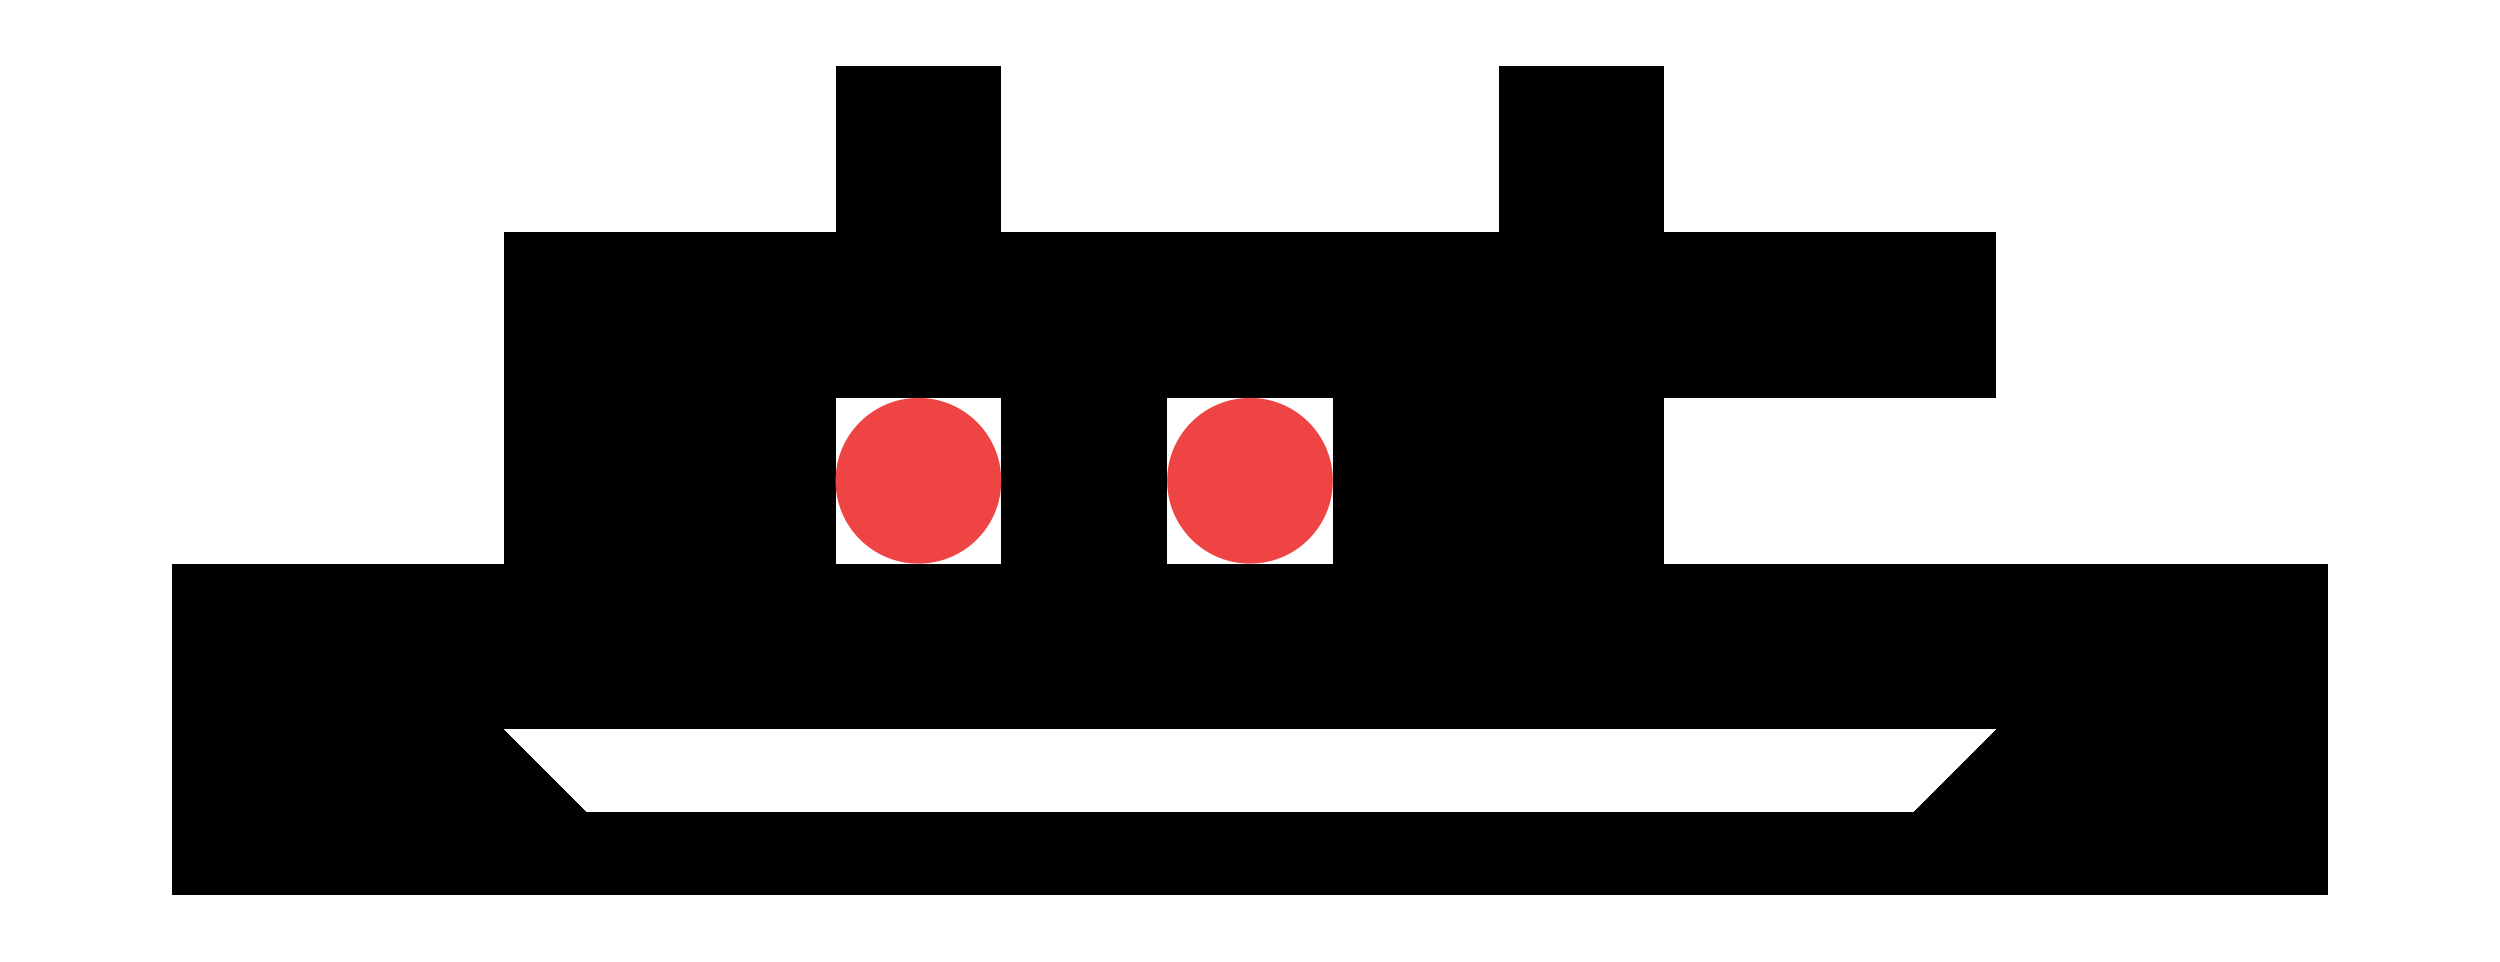
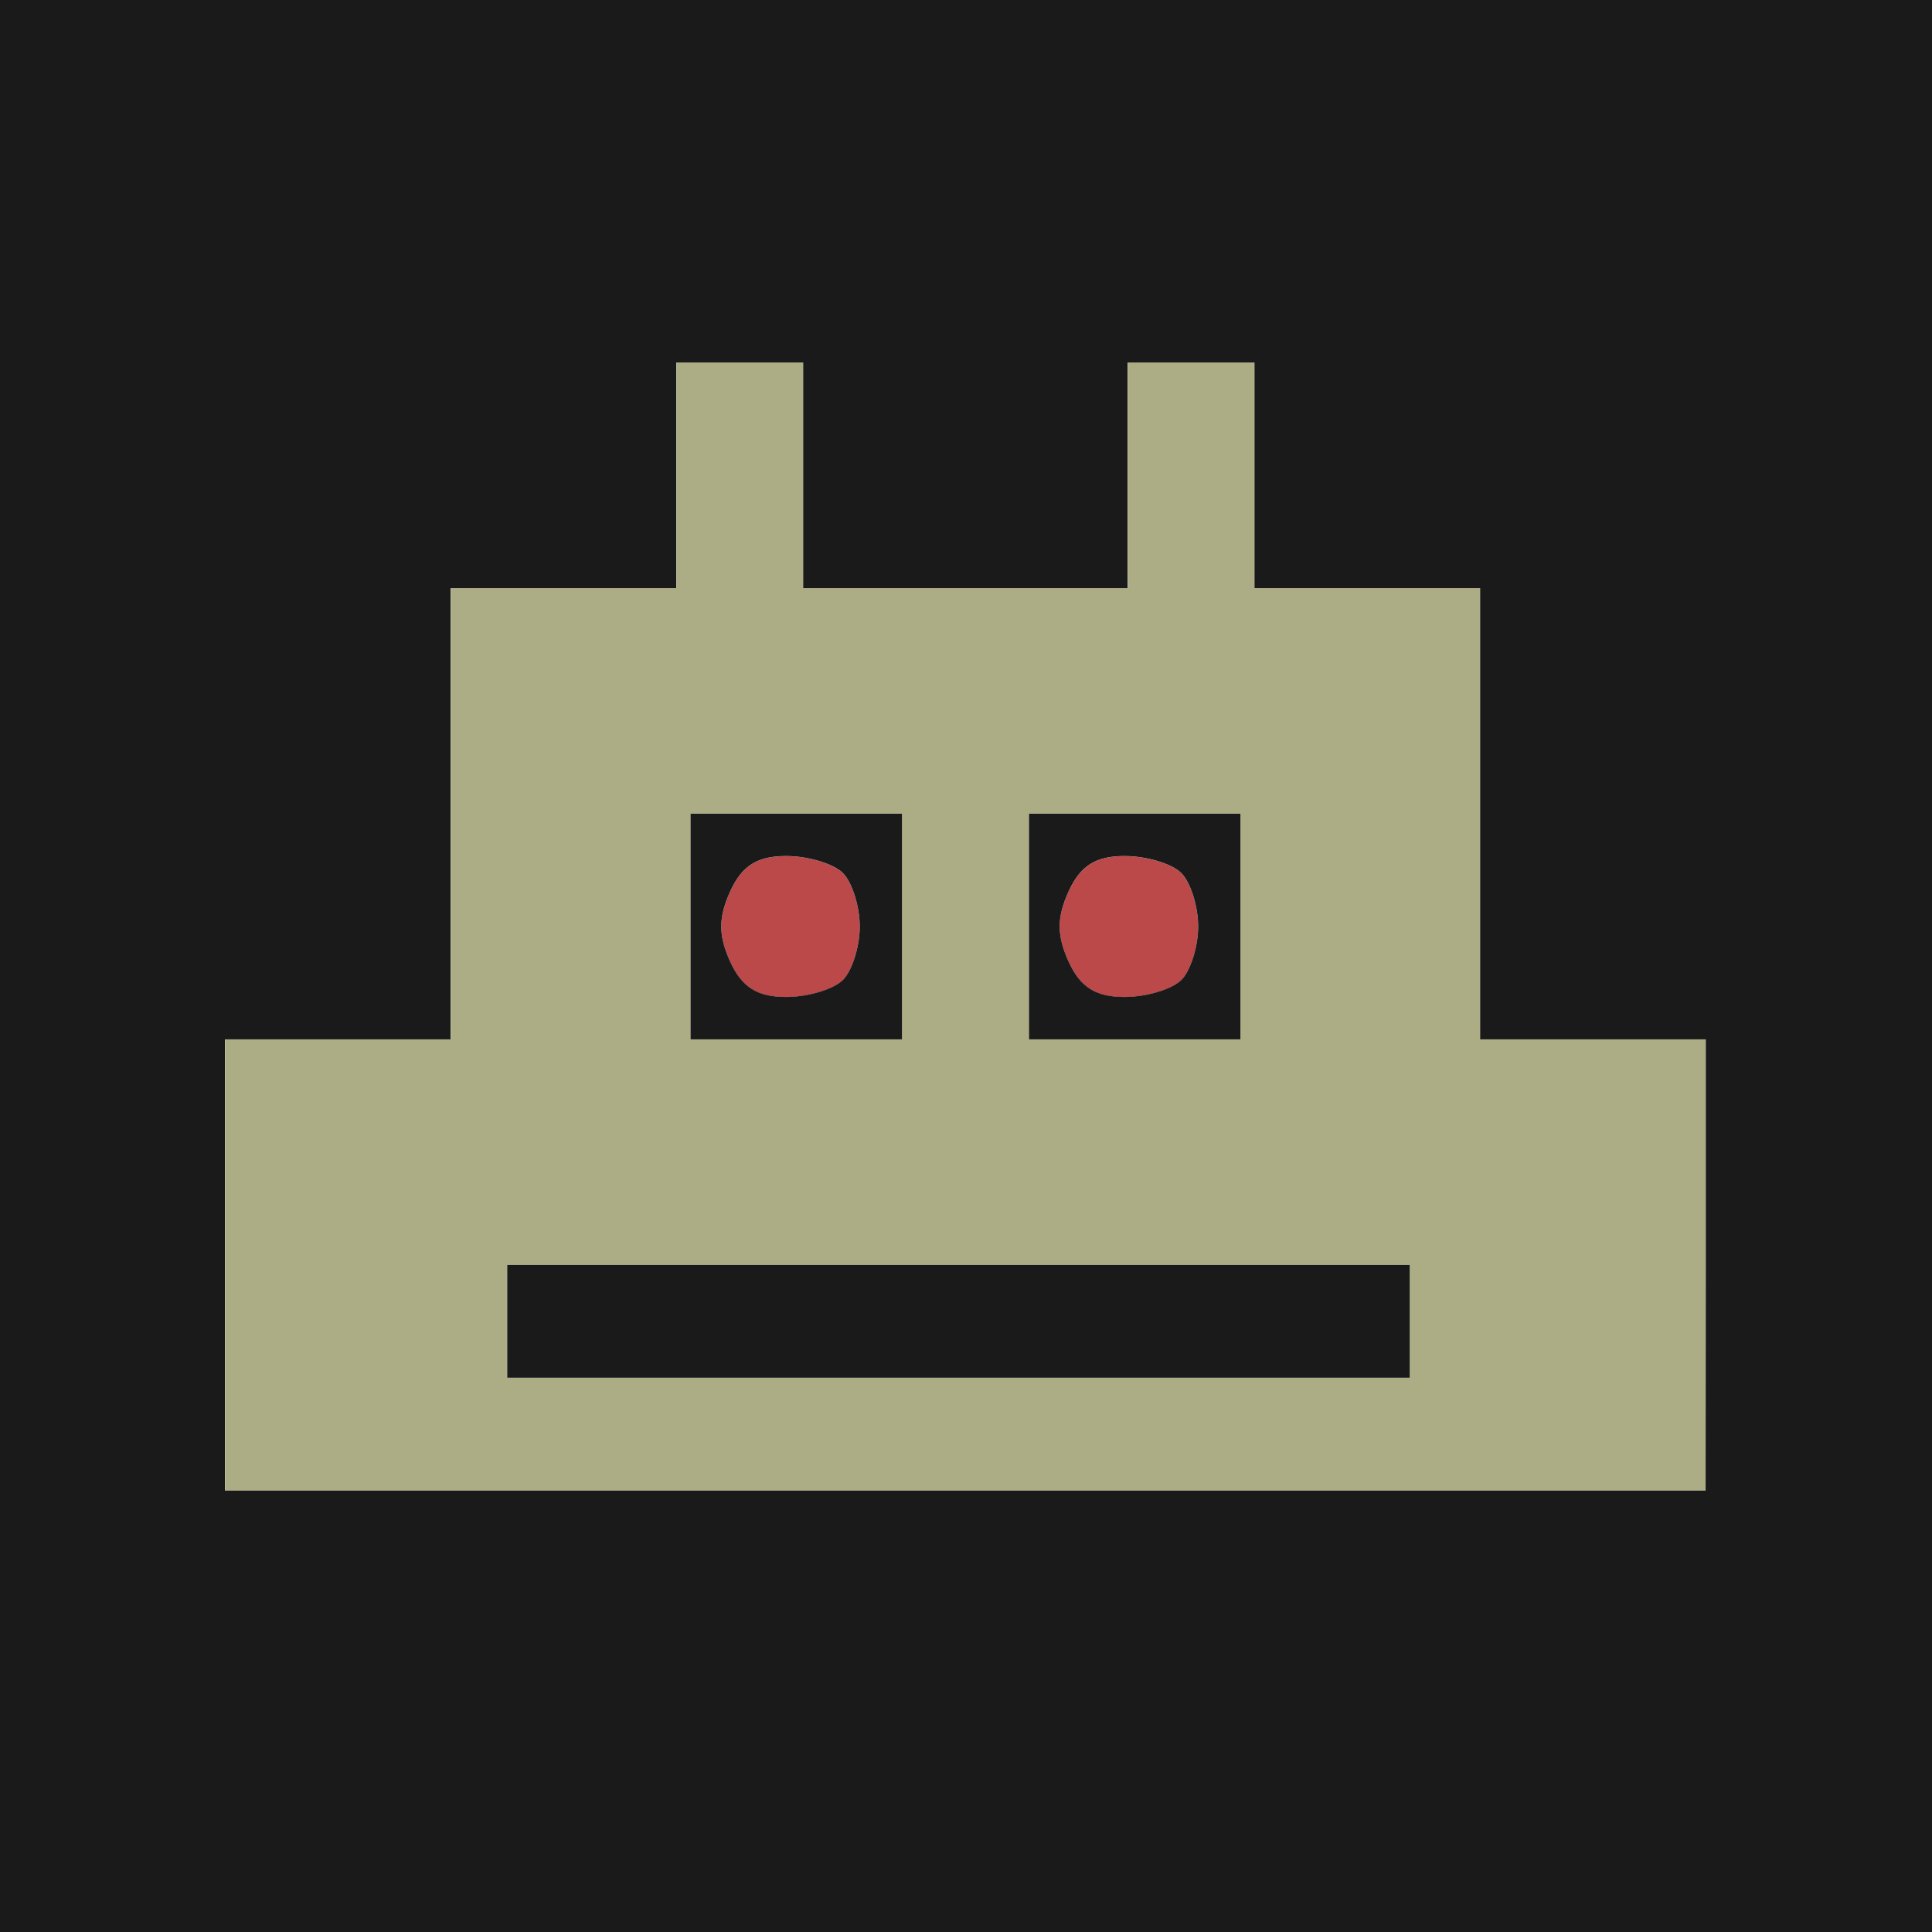
- <svg xmlns="http://www.w3.org/2000/svg" viewBox="-8 -8 276 116" width="260" height="100" role="img" aria-label="HCode logo">
-   <g fill="currentColor" shape-rendering="crispEdges">
-     <rect x="80" y="0" width="20" height="20" />
-     <rect x="160" y="0" width="20" height="20" />
-     <rect x="40" y="20" width="180" height="20" />
-     <rect x="40" y="40" width="40" height="20" />
-     <rect x="100" y="40" width="20" height="20" />
-     <rect x="140" y="40" width="40" height="20" />
-     <rect x="0" y="60" width="260" height="20" />
-     <rect x="0" y="80" width="40" height="20" />
-     <polygon points="40,80 40,100 60,100" />
-     <rect x="40" y="90" width="180" height="10" />
-     <polygon points="200,100 220,100 220,80" />
-     <rect x="220" y="80" width="40" height="20" />
+ <svg xmlns="http://www.w3.org/2000/svg" width="512" height="512" viewBox="0 0 512 512" version="1.1" id="svg1">
+   <defs id="defs1" />
+   <g id="layer1">
+     <g id="g4" transform="matrix(14.12385,0,0,14.12385,-398.689,-630.7466)">
+       <path style="fill:#adad85" d="m 32.453,68.393 v -4.233 h 2.117 2.117 v -4.233 -4.233 h 2.117 2.117 v -2.117 -2.117 h 1.191 1.191 v 2.117 2.117 h 3.043 3.043 v -2.117 -2.117 h 1.191 1.191 v 2.117 2.117 h 2.117 2.117 v 4.233 4.233 h 2.117 2.117 v 4.233 4.233 H 46.344 32.453 Z m 22.225,1.058 v -1.058 h -8.467 -8.467 v 1.058 1.058 h 8.467 8.467 z m -9.525,-7.408 v -2.117 h -1.984 -1.984 v 2.117 2.117 h 1.984 1.984 z m 6.35,0 v -2.117 h -1.984 -1.984 v 2.117 2.117 h 1.984 1.984 z" id="path6" />
+       <path style="fill:#bb4949" d="m 41.93,62.705 c -0.225,-0.495 -0.225,-0.828 0,-1.323 0.218,-0.478 0.508,-0.661 1.048,-0.661 0.411,0 0.889,0.143 1.064,0.318 0.175,0.175 0.318,0.627 0.318,1.005 0,0.378 -0.143,0.831 -0.318,1.005 -0.175,0.175 -0.653,0.318 -1.064,0.318 -0.54,0 -0.83,-0.183 -1.048,-0.661 z m 6.35,0 c -0.225,-0.495 -0.225,-0.828 0,-1.323 0.218,-0.478 0.508,-0.661 1.048,-0.661 0.411,0 0.889,0.143 1.064,0.318 0.175,0.175 0.318,0.627 0.318,1.005 0,0.378 -0.143,0.831 -0.318,1.005 -0.175,0.175 -0.653,0.318 -1.064,0.318 -0.54,0 -0.83,-0.183 -1.048,-0.661 z" id="path5" />
+       <path style="fill:#1a1a1a" d="m 27.728,63.53 -0.082,-19.153 19.067,-0.492 18.616,0.451 -0.082,19.03 -0.123,18.005 -18.78,-0.041 -18.575,0.082 z m 32.507,4.863 v -4.233 h -2.117 -2.117 v -4.233 -4.233 h -2.117 -2.117 v -2.117 -2.117 h -1.191 -1.191 v 2.117 2.117 h -3.043 -3.043 v -2.117 -2.117 h -1.191 -1.191 v 2.117 2.117 h -2.117 -2.117 v 4.233 4.233 h -2.117 -2.117 v 4.233 4.233 h 13.891 13.891 z m -22.49,1.058 v -1.058 h 8.467 8.467 v 1.058 1.058 h -8.467 -8.467 z m 3.44,-7.408 v -2.117 h 1.984 1.984 v 2.117 2.117 h -1.984 -1.984 z m 2.857,1.005 c 0.175,-0.175 0.318,-0.627 0.318,-1.005 0,-0.378 -0.143,-0.831 -0.318,-1.005 -0.175,-0.175 -0.653,-0.318 -1.064,-0.318 -0.54,0 -0.83,0.183 -1.048,0.661 -0.225,0.495 -0.225,0.828 0,1.323 0.218,0.478 0.508,0.661 1.048,0.661 0.411,0 0.889,-0.143 1.064,-0.318 z m 3.493,-1.005 v -2.117 h 1.984 1.984 v 2.117 2.117 h -1.984 -1.984 z m 2.857,1.005 c 0.175,-0.175 0.318,-0.627 0.318,-1.005 0,-0.378 -0.143,-0.831 -0.318,-1.005 -0.175,-0.175 -0.653,-0.318 -1.064,-0.318 -0.54,0 -0.83,0.183 -1.048,0.661 -0.225,0.495 -0.225,0.828 0,1.323 0.218,0.478 0.508,0.661 1.048,0.661 0.411,0 0.889,-0.143 1.064,-0.318 z" id="path4" />
+     </g>
  </g>
-   <circle cx="90" cy="50" r="10" fill="#ef4444" />
-   <circle cx="130" cy="50" r="10" fill="#ef4444" />
</svg>
